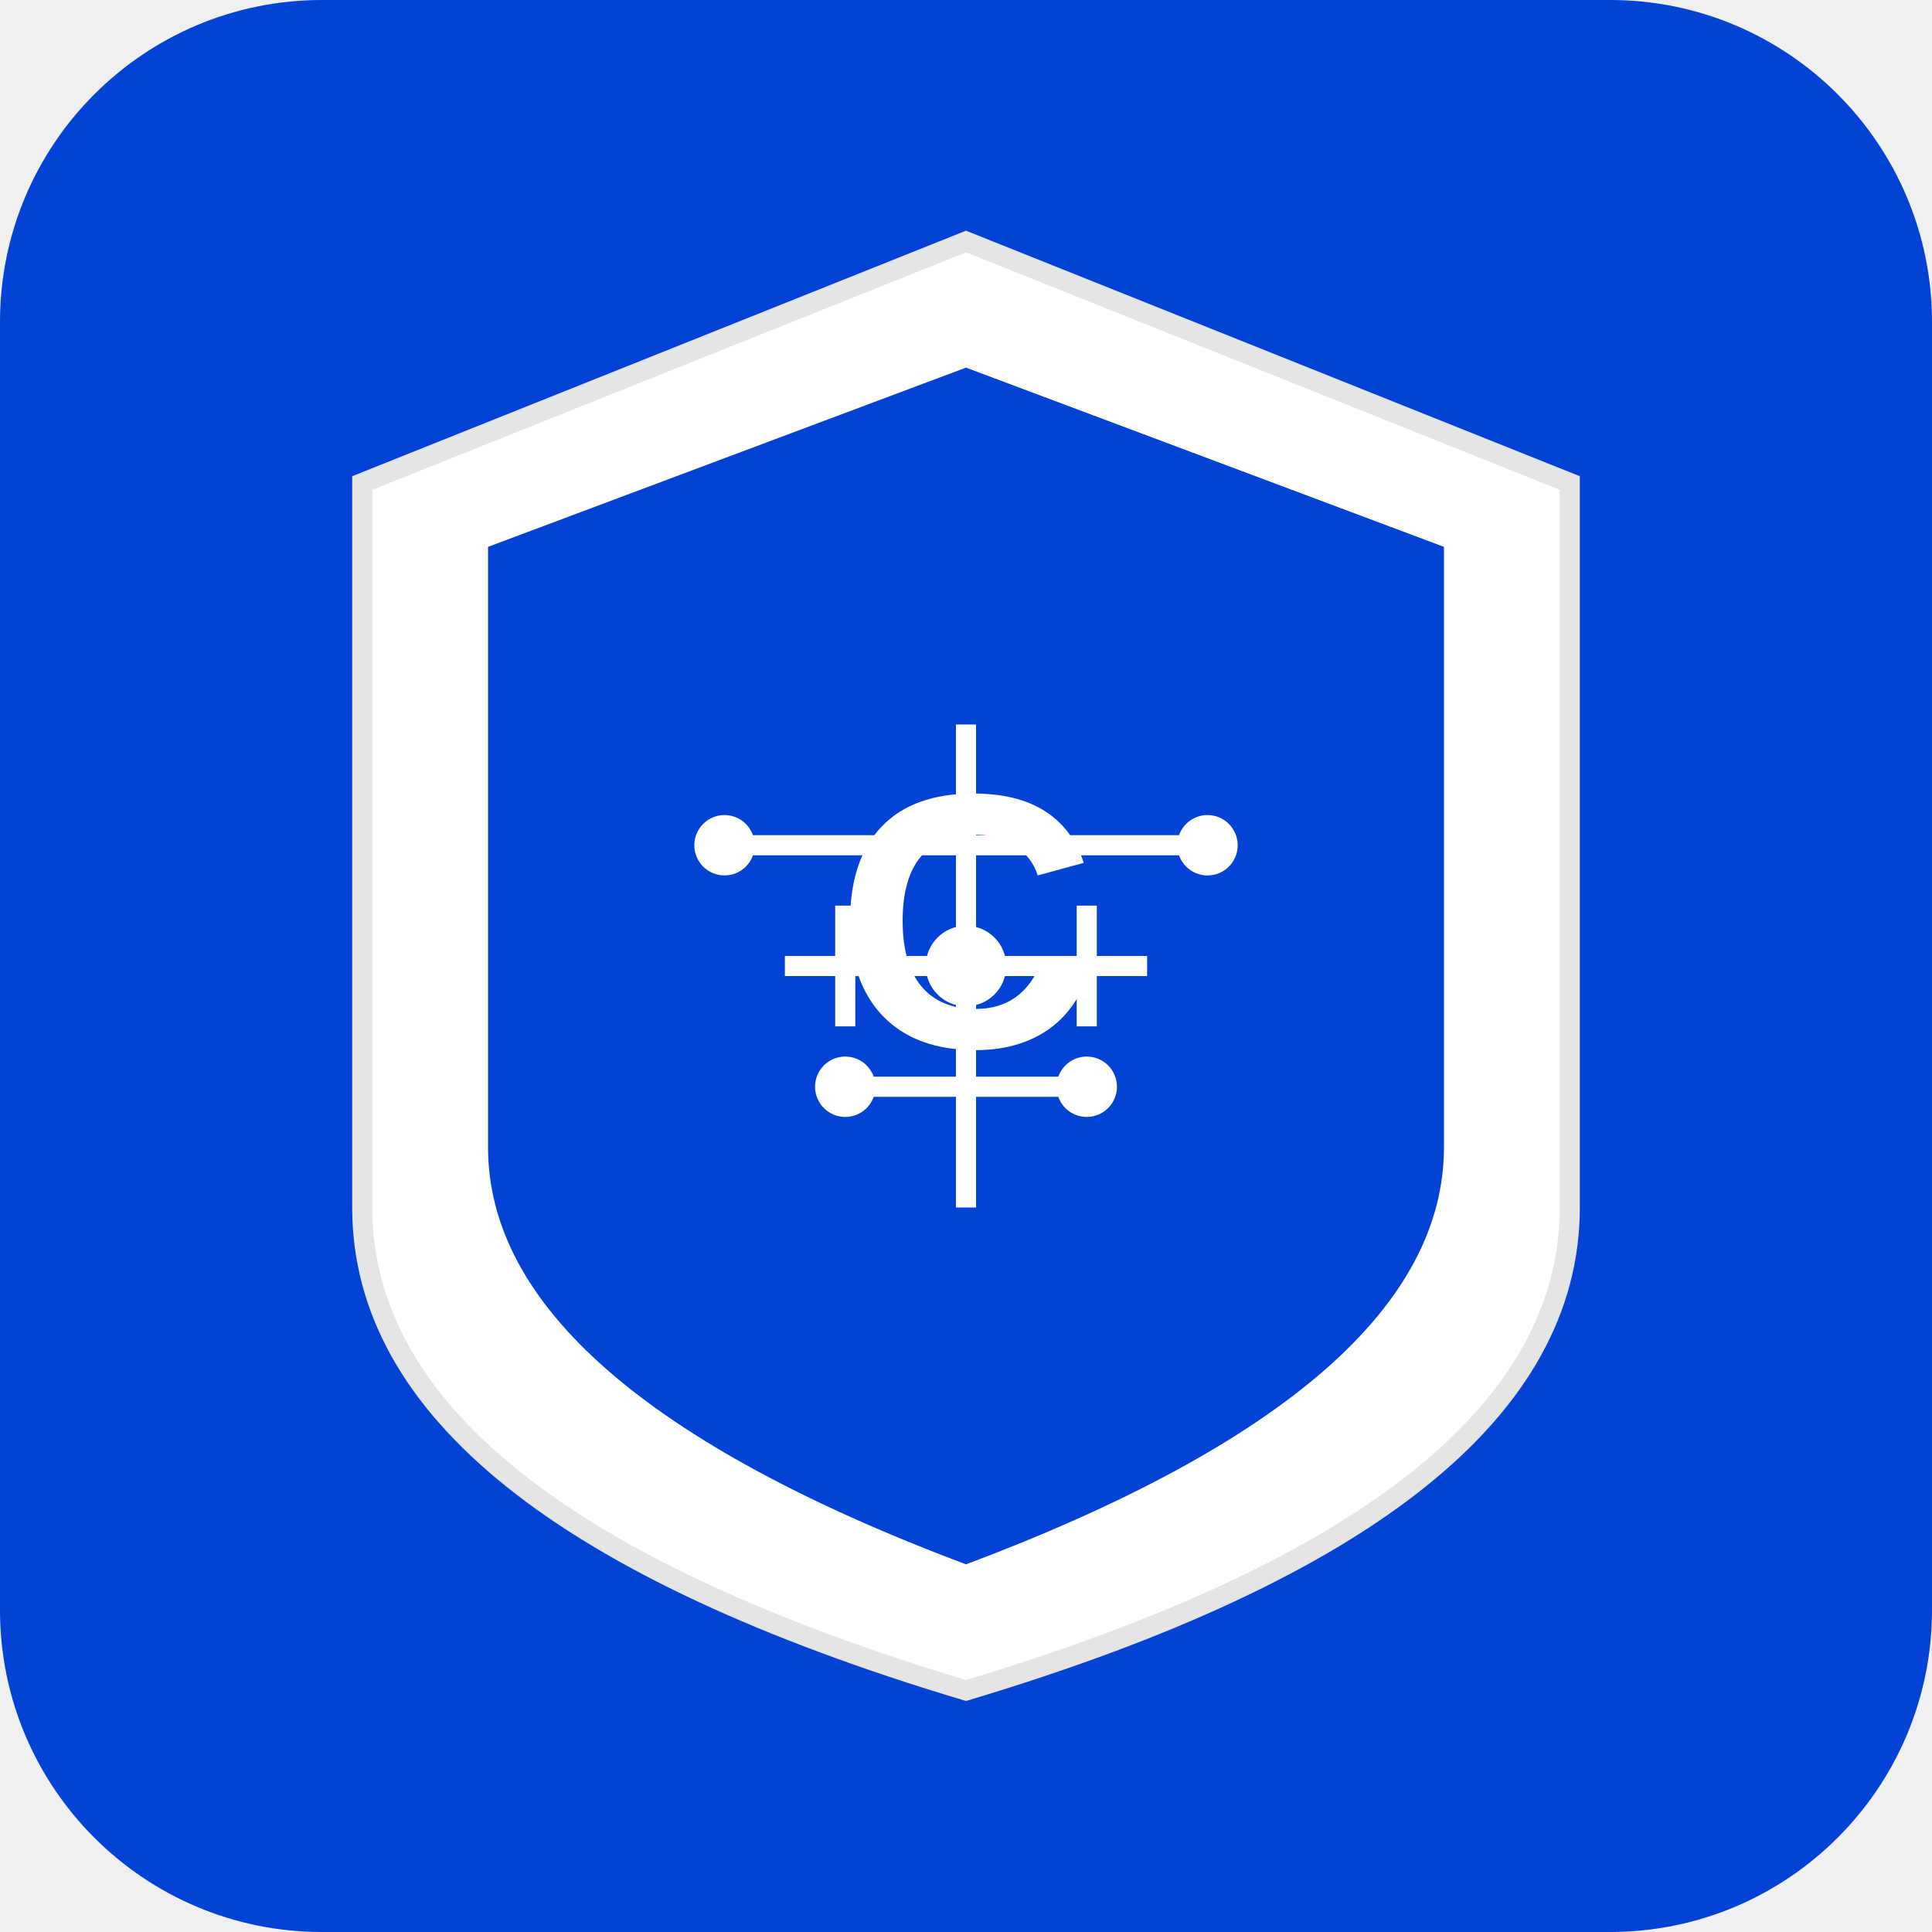
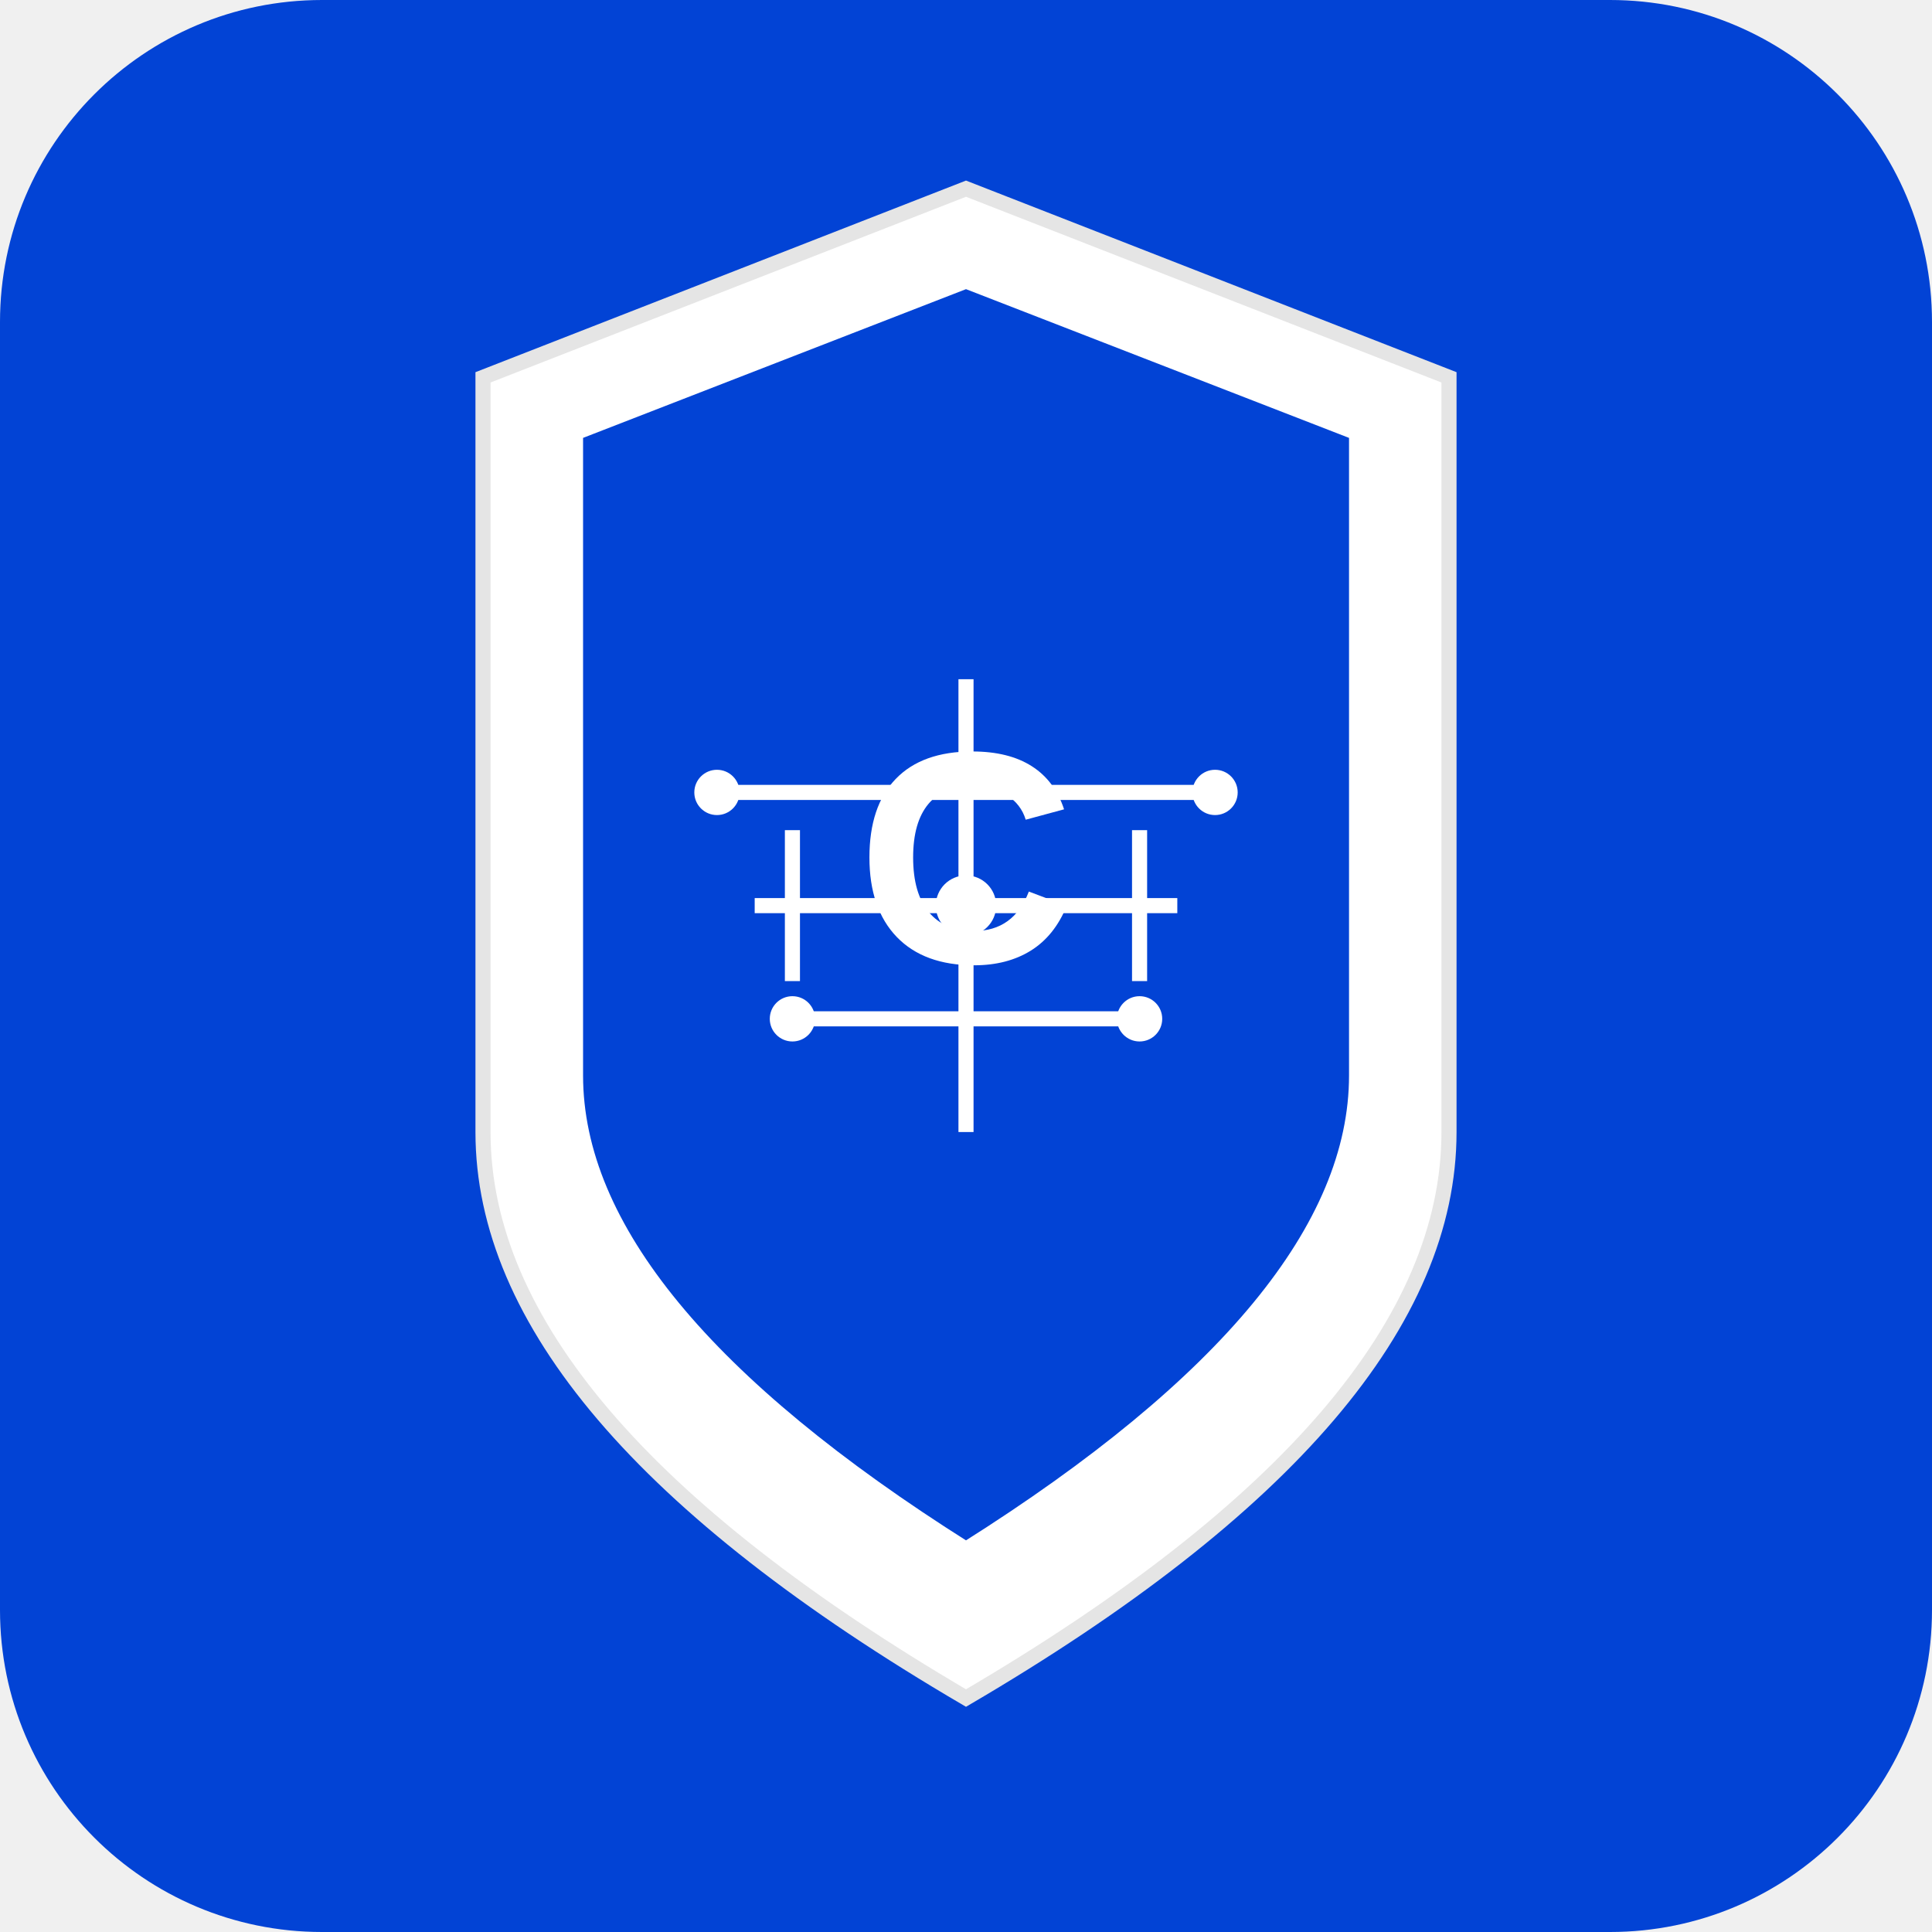
<svg xmlns="http://www.w3.org/2000/svg" width="192" height="192" viewBox="0 0 192 192">
  <rect width="192" height="192" rx="32" fill="#0243D5" />
-   <path d="M96 24 L156 48 L156 120 Q156 150 96 168 Q36 150 36 120 L36 48 Z" fill="#ffffff" stroke="#e5e5e5" stroke-width="2" />
-   <path d="M96 36 L144 54 L144 114 Q144 138 96 156 Q48 138 48 114 L48 54 Z" fill="#0243D5" stroke="#ffffff" stroke-width="1" />
-   <g stroke="#ffffff" stroke-width="2" fill="none">
-     <line x1="72" y1="84" x2="120" y2="84" />
-     <line x1="78" y1="96" x2="114" y2="96" />
-     <line x1="84" y1="108" x2="108" y2="108" />
-     <line x1="96" y1="72" x2="96" y2="120" />
-     <line x1="84" y1="90" x2="84" y2="102" />
-     <line x1="108" y1="90" x2="108" y2="102" />
+   <path d="M96 18.75 L144 37.5 L144 112.5 Q144 140.63 96 168.75 Q48 140.63 48 112.5 L48 37.5 Z" fill="#ffffff" stroke="#e5e5e5" stroke-width="1.5" />
+   <path d="M96 28.13 L134.63 43.13 L134.63 106.88 Q134.63 129.38 96 153.75 Q57.38 129.38 57.38 106.88 L57.38 43.13 Z" fill="#0243D5" stroke="#ffffff" stroke-width="1.13" />
+   <g stroke="#ffffff" stroke-width="1.5" fill="none">
+     <line x1="71.25" y1="78.75" x2="120.75" y2="78.75" />
+     <line x1="75" y1="90" x2="117" y2="90" />
+     <line x1="78.75" y1="101.25" x2="113.25" y2="101.25" />
+     <line x1="96" y1="67.5" x2="96" y2="112.5" />
+     <line x1="78.75" y1="82.5" x2="78.75" y2="97.5" />
+     <line x1="113.25" y1="82.5" x2="113.25" y2="97.5" />
  </g>
  <g fill="#ffffff">
-     <circle cx="72" cy="84" r="3" />
-     <circle cx="120" cy="84" r="3" />
-     <circle cx="96" cy="96" r="4" />
-     <circle cx="84" cy="108" r="3" />
-     <circle cx="108" cy="108" r="3" />
+     <circle cx="71.25" cy="78.75" r="2.25" />
+     <circle cx="120.75" cy="78.75" r="2.25" />
+     <circle cx="96" cy="90" r="3" />
+     <circle cx="78.75" cy="101.25" r="2.25" />
+     <circle cx="113.25" cy="101.25" r="2.25" />
  </g>
-   <text x="96" y="104" font-family="Arial, sans-serif" font-size="36" font-weight="bold" fill="#ffffff" text-anchor="middle">C</text>
+   <text x="96" y="95.63" font-family="Arial, sans-serif" font-size="30" font-weight="bold" fill="#ffffff" text-anchor="middle">C</text>
</svg>
